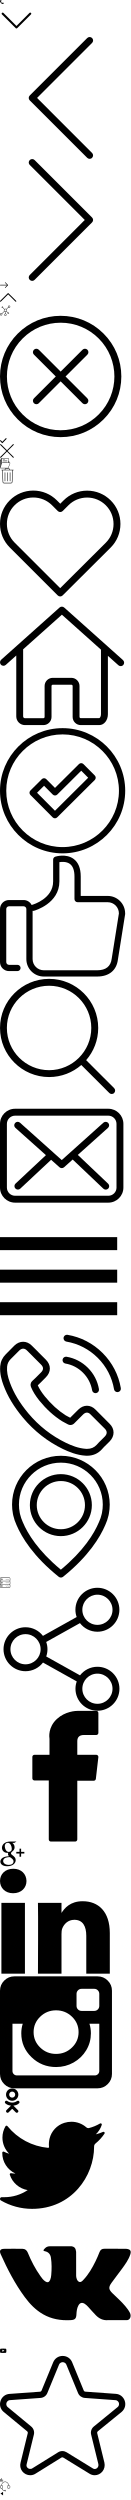
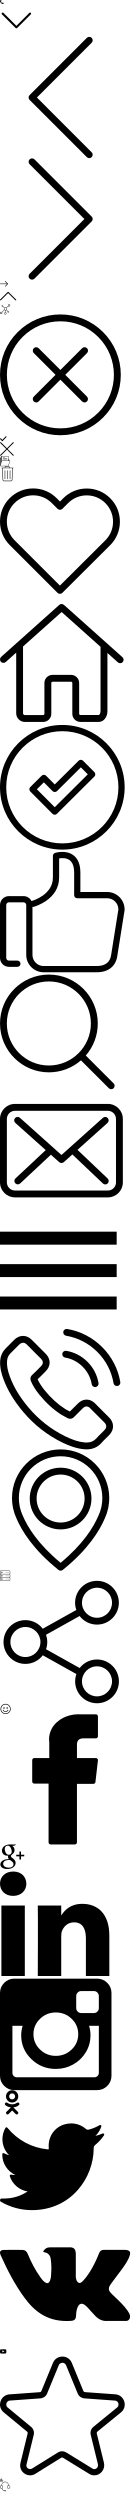
- <svg xmlns="http://www.w3.org/2000/svg" xmlns:xlink="http://www.w3.org/1999/xlink" width="512" height="9792" viewBox="0 0 512 9792">
+ <svg xmlns="http://www.w3.org/2000/svg" xmlns:xlink="http://www.w3.org/1999/xlink" width="512" height="9835" viewBox="0 0 512 9835">
  <svg preserveAspectRatio="xMidYMid" width="14.88" height="15.531" viewBox="0 0 14.88 15.531" id="Phone" y="0">
    <path d="M13.213 10.803c-.965-.802-1.944-1.289-2.897-.487l-.568.485c-.416.352-1.19 1.995-4.183-1.355-2.992-3.347-1.212-3.868-.795-4.217l.572-.485c.948-.804.591-1.815-.093-2.857l-.413-.631C4.15.217 3.402-.465 2.452.338l-.514.437A4.68 4.68 0 0 0 .06 3.879c-.343 2.207.738 4.734 3.215 7.506 2.474 2.775 4.896 4.168 7.19 4.143 1.907-.019 3.058-1.015 3.418-1.377l.516-.438c.947-.801.359-1.618-.607-2.422l-.579-.488z" class="cls-1" />
  </svg>
  <svg viewBox="0 0 129 129" width="129" height="129" id="arrow-down" y="16">
    <path d="M121.3 34.6c-1.6-1.6-4.2-1.6-5.8 0l-51 51.1-51.1-51.1c-1.6-1.6-4.2-1.6-5.8 0-1.6 1.6-1.6 4.2 0 5.8l53.9 53.9c.8.8 1.8 1.2 2.9 1.2 1 0 2.1-.4 2.9-1.2l53.9-53.9c1.7-1.6 1.7-4.2.1-5.8z" />
  </svg>
  <svg viewBox="0 0 477.175 477.175" width="477.175" height="477.175" id="arrow-left" y="145">
    <path d="M145.188 238.575l215.5-215.5c5.3-5.3 5.3-13.8 0-19.1s-13.8-5.3-19.1 0l-225.1 225.1c-5.3 5.3-5.3 13.8 0 19.1l225.1 225c2.6 2.6 6.1 4 9.5 4s6.9-1.3 9.5-4c5.3-5.3 5.3-13.8 0-19.1l-215.4-215.5z" />
  </svg>
  <svg viewBox="0 0 477.175 477.175" width="477.175" height="477.175" id="arrow-right" y="623">
    <path d="M360.731 229.075l-225.1-225.1c-5.3-5.3-13.8-5.3-19.1 0s-5.3 13.8 0 19.1l215.5 215.5-215.5 215.5c-5.3 5.3-5.3 13.8 0 19.1 2.6 2.6 6.1 4 9.5 4 3.4 0 6.9-1.3 9.5-4l225.1-225.1c5.3-5.2 5.3-13.8.1-19z" />
  </svg>
  <svg viewBox="0 0 31.49 31.49" width="31.49" height="31.49" id="arrow-simple-right" y="1101">
    <path d="M21.205 5.007a1.112 1.112 0 0 0-1.587 0 1.12 1.12 0 0 0 0 1.571l8.047 8.047H1.111A1.106 1.106 0 0 0 0 15.737c0 .619.492 1.127 1.111 1.127h26.554l-8.047 8.032c-.429.444-.429 1.159 0 1.587a1.112 1.112 0 0 0 1.587 0l9.952-9.952a1.093 1.093 0 0 0 0-1.571l-9.952-9.953z" />
  </svg>
  <svg width="64" height="64" viewBox="0 0 64 64" id="arrow-up" y="1133">
    <path d="M3.352 48.296l28.56-28.328 28.58 28.347c.397.394.917.59 1.436.59.52 0 1.04-.196 1.436-.59a2.003 2.003 0 0 0 0-2.849l-29.98-29.735c-.2-.2-.494-.375-.757-.475a2.052 2.052 0 0 0-2.166.456L.479 45.447a2.003 2.003 0 0 0 0 2.849 2.045 2.045 0 0 0 2.873 0z" />
  </svg>
  <svg preserveAspectRatio="xMidYMid" width="40" height="40" viewBox="0 0 40 40" id="atom" y="1197">
    <path d="M35.636-.001a4.368 4.368 0 0 0-4.363 4.364c0 .753.191 1.461.528 2.079l-7.149 7.149a5.777 5.777 0 0 0-7.123 0l-5.578-5.578a2.87 2.87 0 0 0 .412-1.468 2.911 2.911 0 0 0-2.909-2.909 2.912 2.912 0 0 0-2.909 2.909 2.911 2.911 0 0 0 2.909 2.908c.539 0 1.036-.155 1.469-.412l5.577 5.578a5.785 5.785 0 0 0 0 7.123l-9.21 9.211a4.343 4.343 0 0 0-2.926-1.136A4.368 4.368 0 0 0 0 34.181a4.369 4.369 0 0 0 4.364 4.364 4.368 4.368 0 0 0 4.363-4.364c0-.753-.191-1.461-.528-2.08l9.33-9.33a5.791 5.791 0 0 0 2.835 1.177v7.389a4.367 4.367 0 0 0-3.636 4.299A4.369 4.369 0 0 0 21.092 40a4.368 4.368 0 0 0 4.363-4.364 4.367 4.367 0 0 0-3.636-4.299v-7.389a5.791 5.791 0 0 0 2.835-1.177l5.577 5.577a2.868 2.868 0 0 0-.413 1.469 2.912 2.912 0 0 0 2.909 2.909 2.911 2.911 0 0 0 2.909-2.909 2.912 2.912 0 0 0-2.909-2.909c-.538 0-1.035.157-1.468.413l-5.578-5.578a5.78 5.78 0 0 0 0-7.124l7.029-7.028a4.342 4.342 0 0 0 2.926 1.135A4.368 4.368 0 0 0 40 4.363a4.368 4.368 0 0 0-4.364-4.364zM8 6.545c0-.802.652-1.455 1.454-1.455A1.456 1.456 0 1 1 8 6.545zM4.364 37.09a2.913 2.913 0 0 1-2.91-2.909 2.912 2.912 0 0 1 2.91-2.909 2.912 2.912 0 0 1 2.909 2.909 2.912 2.912 0 0 1-2.909 2.909zM24 35.636a2.912 2.912 0 0 1-2.909 2.909 2.912 2.912 0 0 1-2.909-2.909 2.912 2.912 0 0 1 2.909-2.91A2.913 2.913 0 0 1 24 35.636zm-2.909-13.091a4.368 4.368 0 0 1-4.364-4.364 4.368 4.368 0 0 1 4.364-4.364 4.368 4.368 0 0 1 4.363 4.364 4.368 4.368 0 0 1-4.363 4.364zm13.091 7.272a1.456 1.456 0 1 1-1.455-1.454c.802 0 1.455.652 1.455 1.454zm1.454-22.546a2.911 2.911 0 0 1-2.909-2.908 2.912 2.912 0 0 1 2.909-2.909 2.911 2.911 0 0 1 2.909 2.909 2.91 2.91 0 0 1-2.909 2.908z" />
  </svg>
  <svg viewBox="0 0 475.2 475.2" width="475.2" height="475.2" id="cancel" y="1237">
    <path d="M405.6 69.6C360.7 24.7 301.1 0 237.6 0s-123.1 24.7-168 69.6S0 174.1 0 237.6s24.7 123.1 69.6 168 104.5 69.6 168 69.6 123.1-24.7 168-69.6 69.6-104.5 69.6-168-24.7-123.1-69.6-168zm-19.1 316.9c-39.8 39.8-92.7 61.7-148.9 61.7s-109.1-21.9-148.9-61.7c-82.1-82.1-82.1-215.7 0-297.8C128.5 48.9 181.4 27 237.6 27s109.1 21.9 148.9 61.7c82.1 82.1 82.1 215.7 0 297.8z" />
    <path d="M342.3 132.9c-5.3-5.3-13.8-5.3-19.1 0l-85.6 85.6-85.6-85.6c-5.3-5.3-13.8-5.3-19.1 0-5.3 5.3-5.3 13.8 0 19.1l85.6 85.6-85.6 85.6c-5.3 5.3-5.3 13.8 0 19.1 2.6 2.6 6.1 4 9.5 4s6.9-1.3 9.5-4l85.6-85.6 85.6 85.6c2.6 2.6 6.1 4 9.5 4 3.5 0 6.9-1.3 9.5-4 5.3-5.3 5.3-13.8 0-19.1l-85.4-85.6 85.6-85.6c5.3-5.3 5.3-13.8 0-19.1z" />
  </svg>
  <svg viewBox="0 0 26 26" width="26" height="26" id="checked" y="1713">
    <path d="M.3 14c-.2-.2-.3-.5-.3-.7s.1-.5.3-.7l1.4-1.4c.4-.4 1-.4 1.4 0l.1.1 5.5 5.9c.2.2.5.2.7 0L22.8 3.3h.1c.4-.4 1-.4 1.4 0l1.4 1.4c.4.4.4 1 0 1.4l-16 16.6c-.2.2-.4.3-.7.3-.3 0-.5-.1-.7-.3L.5 14.3.3 14z" />
  </svg>
  <svg width="54.422" height="54.422" viewBox="0 0 139 139" id="close" y="1739">
    <path class="fil0" d="M7 0l63 63 62-63 7 7-63 63 63 62-7 7-62-63-63 63-7-7 63-62L0 7z" />
  </svg>
  <svg preserveAspectRatio="xMidYMid" width="40" height="40" viewBox="0 0 40 40" id="folder" y="1794">
    <path d="M33.182 38.791c-.183.688-.861 1.209-1.633 1.209H1.71a1.7 1.7 0 0 1-1.706-1.721H0V9.154C0 8.15.817 7.333 1.821 7.333h.846V2.666h2V1.333h2V-.001h26.666v12h.846c1.004 0 1.821.817 1.821 1.822v4.178h2.327c.969 0 1.673.834 1.673 1.982v.117l-6.818 18.693zM2.667 8.666h-.846a.489.489 0 0 0-.488.488v25.11l1.334-3.636V8.666zm2-4.667H4v23.034l.667-1.827V3.999zm2-1.333H6V21.55l.625-1.712.042-.116V2.666zM32 11.999V1.333H8V18.07c.012-.003.026-.002.038-.005a1.68 1.68 0 0 1 .449-.066H32v-6zm2.667 1.822a.488.488 0 0 0-.488-.488h-.846v4.666h1.334v-4.178zm3.66 5.512H8.487a.377.377 0 0 0-.363.278l-.018.054-.106.293-.045.123-1.288 3.534v-.002l-2 5.484-2 5.483-1.338 3.666c-.024.101.04.217.082.271a.367.367 0 0 0 .299.149h29.839c.17 0 .32-.114.363-.278l6.748-18.51c-.015-.182-.081-.545-.333-.545zM12 5.332h6.667a.666.666 0 1 1 0 1.334H12a.667.667 0 1 1 0-1.334zm0 4.667h16a.666.666 0 1 1 0 1.333H12a.666.666 0 1 1 0-1.333zm0 4.667h16a.666.666 0 1 1 0 1.333H12a.667.667 0 1 1 0-1.333z" />
  </svg>
  <svg viewBox="0 0 59 59" width="59" height="59" id="garbage" y="1834">
    <path d="M29.5 51a1 1 0 0 0 1-1V17a1 1 0 1 0-2 0v33a1 1 0 0 0 1 1zm-10 0a1 1 0 0 0 1-1V17a1 1 0 1 0-2 0v33a1 1 0 0 0 1 1zm20 0a1 1 0 0 0 1-1V17a1 1 0 1 0-2 0v33a1 1 0 0 0 1 1z" />
    <path d="M52.5 6H38.456c-.11-1.25-.495-3.358-1.813-4.711C35.809.434 34.751 0 33.499 0H23.5c-1.252 0-2.31.434-3.144 1.289C19.038 2.642 18.653 4.75 18.543 6H6.5a1 1 0 1 0 0 2h2.041l1.915 46.021C10.493 55.743 11.565 59 15.364 59h28.272c3.799 0 4.871-3.257 4.907-4.958L50.459 8H52.5a1 1 0 1 0 0-2zM21.792 2.681C22.24 2.223 22.799 2 23.5 2h9.999c.701 0 1.26.223 1.708.681.805.823 1.128 2.271 1.24 3.319H20.553c.112-1.048.435-2.496 1.239-3.319zm24.752 51.298C46.538 54.288 46.4 57 43.636 57H15.364c-2.734 0-2.898-2.717-2.909-3.042L10.542 8h37.915l-1.913 45.979z" />
  </svg>
  <svg viewBox="0 0 471.701 471.701" width="471.701" height="471.701" id="heart" y="1893">
    <path d="M433.601 67.001c-24.7-24.7-57.4-38.2-92.3-38.2s-67.7 13.6-92.4 38.3l-12.9 12.9-13.1-13.1c-24.7-24.7-57.6-38.4-92.5-38.4-34.8 0-67.6 13.6-92.2 38.2-24.7 24.7-38.3 57.5-38.2 92.4 0 34.9 13.7 67.6 38.4 92.3l187.8 187.8c2.6 2.6 6.1 4 9.5 4 3.4 0 6.9-1.3 9.5-3.9l188.2-187.5c24.7-24.7 38.3-57.5 38.3-92.4.1-34.9-13.4-67.7-38.1-92.4zm-19.2 165.7l-178.7 178-178.3-178.3c-19.6-19.6-30.4-45.6-30.4-73.3s10.7-53.7 30.3-73.2c19.5-19.5 45.5-30.3 73.1-30.3 27.7 0 53.8 10.8 73.4 30.4l22.6 22.6c5.3 5.3 13.8 5.3 19.1 0l22.4-22.4c19.6-19.6 45.7-30.4 73.3-30.4 27.6 0 53.6 10.8 73.2 30.3 19.6 19.6 30.3 45.6 30.3 73.3.1 27.7-10.7 53.7-30.3 73.3z" />
  </svg>
  <svg viewBox="0 0 486.196 486.196" width="486.196" height="486.196" id="house" y="2365">
    <path d="M481.708 220.456l-228.8-204.6c-.4-.4-.8-.7-1.3-1-5-4.8-13-5-18.3-.3l-228.8 204.6c-5.6 5-6 13.5-1.1 19.1 2.7 3 6.4 4.5 10.1 4.5 3.2 0 6.4-1.1 9-3.4l41.2-36.9v238.6c0 18.7 15.2 34 34 34h72.2c17.6 0 31.9-14.3 31.9-31.9v-121.3c0-2.7 2.2-4.9 4.9-4.9h72.9c2.7 0 4.9 2.2 4.9 4.9v121.3c0 17.6 14.3 31.9 31.9 31.9h72.2c19 0 34-18.7 34-42.6v-228.7l41.2 36.9c2.6 2.3 5.8 3.4 9 3.4 3.7 0 7.4-1.5 10.1-4.5 4.8-5.6 4.3-14.1-1.2-19.1zm-86.2 66.7v145.1c0 9.7-4.8 15.6-7 15.6h-72.2c-2.7 0-4.9-2.2-4.9-4.9v-121.1c0-17.6-14.3-31.9-31.9-31.9h-72.9c-17.6 0-31.9 14.3-31.9 31.9v121.3c0 2.7-2.2 4.9-4.9 4.9h-72.2c-3.8 0-7-3.1-7-7v-262.8l151.8-135.6 153.1 136.9v107.6z" />
  </svg>
  <svg viewBox="0 0 490.4 490.4" width="490.4" height="490.4" id="interface" y="2852">
    <path d="M245.2 490.4c135.2 0 245.2-110 245.2-245.2S380.4 0 245.2 0 0 110 0 245.2s110 245.2 245.2 245.2zm0-465.9c121.7 0 220.7 99 220.7 220.7s-99 220.7-220.7 220.7-220.7-99-220.7-220.7 99-220.7 220.7-220.7z" />
    <path d="M206.5 349.6c2.3 2.3 5.4 3.6 8.7 3.6 3.2 0 6.3-1.3 8.6-3.6l147.5-146.7c2.3-2.3 3.6-5.4 3.6-8.7 0-3.2-1.3-6.4-3.6-8.7l-44.6-44.8c-4.8-4.8-12.5-4.8-17.3-.1l-94 93.5-34.2-34.4c-2.3-2.3-5.4-3.6-8.7-3.6-3.2 0-6.3 1.3-8.6 3.6l-44.8 44.6c-2.3 2.3-3.6 5.4-3.6 8.7 0 3.2 1.3 6.4 3.6 8.7l87.4 87.9zm-34-123.9l34.3 34.5c4.8 4.8 12.5 4.8 17.3.1l94-93.5 27.3 27.4-130.1 129.4-70.2-70.6 27.4-27.3z" />
  </svg>
  <svg viewBox="0 0 490.2 490.2" width="490.2" height="490.2" id="like" y="3343">
    <path d="M490.1 234.464c0-37.6-30.6-68.3-68.3-68.3H316.2v-76.1c0-32.2-9.4-55.4-28-69-29.4-21.6-69.8-9.3-71.5-8.7-5.1 1.6-8.6 6.3-8.6 11.7v85.5c0 67.3-78.1 90.2-81.4 91.2-1 .3-1.9.6-2.7 1.1-5.8-11.6-17.8-19.6-31.6-19.6H35.2c-19.4 0-35.2 15.8-35.2 35.2v207.9c0 19.4 15.8 35.2 35.2 35.2h33.1c6.8 0 12.3-5.5 12.3-12.3s-5.6-12.2-12.3-12.2H35.2c-5.9 0-10.7-4.8-10.7-10.7v-207.9c0-5.9 4.8-10.7 10.7-10.7h57.3c5.9 0 10.7 4.8 10.7 10.7v196.1c0 37.6 30.6 68.3 68.3 68.3h209.2c46.4 0 75.9-24.3 81.1-66.3l28.2-177c.1-.6.2-1.3.2-1.9v-2.2h-.1zm-24.5 1.1l-28.1 176.5c-3.7 30-22.8 45.3-56.8 45.3H171.5c-24.1 0-43.8-19.6-43.8-43.8v-189.1c1.8.4 3.7.3 5.6-.2 4.1-1.1 99.3-28.7 99.3-114.8v-75.6c10.4-1.6 28.2-2.5 41.1 6.9 11.9 8.8 18 25.3 18 49.3v88.4c0 6.8 5.5 12.3 12.3 12.3h117.9c24.1 0 43.8 19.6 43.8 43.8v1h-.1z" />
  </svg>
  <svg viewBox="0 0 451 451" width="451" height="451" id="magnifying-glass" y="3834">
    <path d="M447.05 428l-109.6-109.6c29.4-33.8 47.2-77.9 47.2-126.1C384.65 86.2 298.35 0 192.35 0 86.25 0 .05 86.3.05 192.3s86.3 192.3 192.3 192.3c48.2 0 92.3-17.8 126.1-47.2L428.05 447c2.6 2.6 6.1 4 9.5 4s6.9-1.3 9.5-4c5.2-5.2 5.2-13.8 0-19zM26.95 192.3c0-91.2 74.2-165.3 165.3-165.3 91.2 0 165.3 74.2 165.3 165.3s-74.1 165.4-165.3 165.4c-91.1 0-165.3-74.2-165.3-165.4z" />
  </svg>
  <svg viewBox="0 0 483.3 483.3" width="483.3" height="483.3" id="mail" y="4285">
    <path d="M424.3 57.75H59.1c-32.6 0-59.1 26.5-59.1 59.1v249.6c0 32.6 26.5 59.1 59.1 59.1h365.1c32.6 0 59.1-26.5 59.1-59.1v-249.5c.1-32.6-26.4-59.2-59-59.2zm32.1 308.7c0 17.7-14.4 32.1-32.1 32.1H59.1c-17.7 0-32.1-14.4-32.1-32.1v-249.5c0-17.7 14.4-32.1 32.1-32.1h365.1c17.7 0 32.1 14.4 32.1 32.1v249.5h.1z" />
    <path d="M304.8 238.55l118.2-106c5.5-5 6-13.5 1-19.1-5-5.5-13.5-6-19.1-1l-163 146.3-31.8-28.4c-.1-.1-.2-.2-.2-.3-.7-.7-1.4-1.3-2.2-1.9L78.3 112.35c-5.6-5-14.1-4.5-19.1 1.1-5 5.6-4.5 14.1 1.1 19.1l119.6 106.9-119.1 111.5c-5.4 5.1-5.7 13.6-.6 19.1 2.7 2.8 6.3 4.3 9.9 4.3 3.3 0 6.6-1.2 9.2-3.6l120.9-113.1 32.8 29.3c2.6 2.3 5.8 3.4 9 3.4s6.5-1.2 9-3.5l33.7-30.2 120.2 114.2c2.6 2.5 6 3.7 9.3 3.7 3.6 0 7.1-1.4 9.8-4.2 5.1-5.4 4.9-14-.5-19.1l-118.7-112.7z" />
  </svg>
  <svg width="459" height="459" viewBox="0 0 459 459" id="menu" y="4769">
    <path d="M0 382.5h459v-51H0v51zM0 255h459v-51H0v51zM0 76.5v51h459v-51H0z" />
  </svg>
  <svg viewBox="0 0 473.806 473.806" width="473.806" height="473.806" id="phone-call" y="5228">
    <path d="M374.456 293.506c-9.7-10.1-21.4-15.5-33.8-15.5-12.3 0-24.1 5.3-34.2 15.4l-31.6 31.5c-2.6-1.4-5.2-2.7-7.7-4-3.6-1.8-7-3.5-9.9-5.3-29.6-18.8-56.5-43.3-82.3-75-12.5-15.8-20.9-29.1-27-42.6 8.2-7.5 15.8-15.3 23.2-22.8 2.8-2.8 5.6-5.7 8.4-8.5 21-21 21-48.2 0-69.2l-27.3-27.3c-3.1-3.1-6.3-6.3-9.3-9.5-6-6.2-12.3-12.6-18.8-18.6-9.7-9.6-21.3-14.7-33.5-14.7s-24 5.1-34 14.7l-.2.2-34 34.3c-12.8 12.8-20.1 28.4-21.7 46.5-2.4 29.2 6.2 56.4 12.8 74.2 16.2 43.7 40.4 84.2 76.5 127.6 43.8 52.3 96.5 93.6 156.7 122.7 23 10.9 53.7 23.8 88 26 2.1.1 4.3.2 6.3.2 23.1 0 42.5-8.3 57.7-24.8.1-.2.3-.3.4-.5 5.2-6.3 11.2-12 17.5-18.1 4.3-4.1 8.7-8.4 13-12.9 9.9-10.3 15.1-22.3 15.1-34.6 0-12.4-5.3-24.3-15.4-34.3l-54.9-55.1zm35.8 105.3c-.1 0-.1.1 0 0-3.9 4.2-7.9 8-12.2 12.2-6.5 6.2-13.1 12.7-19.3 20-10.1 10.8-22 15.9-37.6 15.9-1.5 0-3.1 0-4.6-.1-29.7-1.9-57.3-13.5-78-23.4-56.6-27.4-106.3-66.3-147.6-115.6-34.1-41.1-56.9-79.1-72-119.9-9.3-24.9-12.7-44.3-11.2-62.6 1-11.7 5.5-21.4 13.8-29.7l34.1-34.1c4.9-4.6 10.1-7.1 15.2-7.1 6.3 0 11.4 3.8 14.6 7l.3.3c6.1 5.7 11.9 11.6 18 17.9 3.1 3.2 6.3 6.4 9.5 9.7l27.3 27.3c10.6 10.6 10.6 20.4 0 31-2.9 2.9-5.7 5.8-8.6 8.6-8.4 8.6-16.4 16.6-25.1 24.4-.2.2-.4.3-.5.5-8.6 8.6-7 17-5.2 22.7l.3.9c7.1 17.2 17.1 33.4 32.3 52.7l.1.1c27.6 34 56.7 60.5 88.8 80.8 4.1 2.6 8.3 4.7 12.3 6.7 3.6 1.8 7 3.5 9.9 5.3.4.2.8.5 1.2.7 3.4 1.7 6.6 2.5 9.9 2.5 8.3 0 13.5-5.2 15.2-6.9l34.2-34.2c3.4-3.4 8.8-7.5 15.1-7.5 6.2 0 11.3 3.9 14.4 7.3l.2.2 55.1 55.1c10.3 10.2 10.3 20.7.1 31.3zm-154.2-286.1c26.2 4.4 50 16.8 69 35.8s31.3 42.8 35.8 69c1.1 6.6 6.8 11.2 13.3 11.2.8 0 1.5-.1 2.3-.2 7.4-1.2 12.3-8.2 11.1-15.6-5.4-31.7-20.4-60.6-43.3-83.5s-51.8-37.9-83.5-43.3c-7.4-1.2-14.3 3.7-15.6 11s3.5 14.4 10.9 15.6zm217.2 96.3c-8.9-52.2-33.5-99.7-71.3-137.5s-85.3-62.4-137.5-71.3c-7.3-1.3-14.2 3.7-15.5 11-1.2 7.4 3.7 14.3 11.1 15.6 46.6 7.9 89.1 30 122.9 63.7 33.8 33.8 55.8 76.3 63.7 122.9 1.1 6.6 6.8 11.2 13.3 11.2.8 0 1.5-.1 2.3-.2 7.3-1.1 12.3-8.1 11-15.4z" />
  </svg>
  <svg viewBox="0 0 477 477" width="477" height="477" id="placeholder" y="5702">
    <path d="M238.4 0C133 0 47.2 85.8 47.2 191.2c0 12 1.1 24.1 3.4 35.9.1.7.5 2.8 1.3 6.4 2.9 12.9 7.2 25.6 12.8 37.7 20.6 48.5 65.9 123 165.3 202.8 2.5 2 5.5 3 8.5 3s6-1 8.5-3c99.3-79.8 144.7-154.3 165.3-202.8 5.6-12.1 9.9-24.7 12.8-37.7.8-3.6 1.2-5.7 1.3-6.4 2.2-11.8 3.4-23.9 3.4-35.9C429.6 85.8 343.8 0 238.4 0zm161.2 222.4c0 .2-.1.4-.1.6-.1.5-.4 2-.9 4.3v.2c-2.5 11.2-6.2 22.1-11.1 32.6-.1.1-.1.3-.2.4-18.7 44.3-59.7 111.9-148.9 185.6-89.2-73.7-130.2-141.3-148.9-185.6-.1-.1-.1-.3-.2-.4-4.8-10.4-8.5-21.4-11.1-32.6v-.2c-.6-2.3-.8-3.8-.9-4.3 0-.2-.1-.4-.1-.7-2-10.3-3-20.7-3-31.2 0-90.5 73.7-164.2 164.2-164.2s164.2 73.7 164.2 164.2c0 10.6-1 21.1-3 31.3z" />
    <path d="M238.4 71.9c-66.9 0-121.4 54.5-121.4 121.4s54.5 121.4 121.4 121.4 121.4-54.5 121.4-121.4S305.3 71.9 238.4 71.9zm0 215.8c-52.1 0-94.4-42.4-94.4-94.4s42.4-94.4 94.4-94.4 94.4 42.4 94.4 94.4-42.3 94.4-94.4 94.4z" />
  </svg>
  <svg preserveAspectRatio="xMidYMid" width="40" height="40" viewBox="0 0 40 40" id="service" y="6179">
    <path d="M40 16.005v7.989c0 .995-.469 1.874-1.185 2.446a3.123 3.123 0 0 1 1.184 2.446v7.989c0 1.723-1.378 3.124-3.072 3.124H3.072C1.378 39.999 0 38.598 0 36.874v-7.988c0-.995.469-1.874 1.185-2.447A3.124 3.124 0 0 1 0 23.993v-7.988c0-.995.469-1.874 1.185-2.447A3.125 3.125 0 0 1 0 11.112V3.123C0 1.401 1.378-.001 3.072-.001h33.856C38.622-.001 40 1.401 40 3.123v7.989c0 .996-.469 1.874-1.185 2.447A3.124 3.124 0 0 1 40 16.005zM38.667 3.123c0-.974-.78-1.768-1.74-1.768H3.072c-.959 0-1.739.794-1.739 1.768v7.989c0 .976.78 1.768 1.739 1.768h33.856c.959 0 1.739-.794 1.739-1.768V3.123zm0 12.882c0-.976-.78-1.768-1.74-1.768H3.072c-.959 0-1.739.792-1.739 1.768v7.989c0 .975.78 1.768 1.739 1.767h33.856c.959 0 1.739-.793 1.739-1.768v-7.988zm0 12.881c0-.975-.78-1.768-1.74-1.768H3.072c-.959 0-1.739.793-1.739 1.768v7.989c0 .975.78 1.768 1.739 1.767h33.856c.959 0 1.739-.792 1.739-1.768v-7.988zm-4 5.69a.673.673 0 0 1-.667-.679c0-.374.298-.678.667-.678.368 0 .666.304.666.678a.672.672 0 0 1-.666.679zm-1.334-2.034a.672.672 0 0 1-.666-.678c0-.375.298-.679.666-.679.368 0 .667.304.667.679a.673.673 0 0 1-.667.678zM32 34.576a.673.673 0 0 1-.667-.679c0-.374.299-.678.667-.678.368 0 .667.304.667.678a.673.673 0 0 1-.667.679zm-1.333-2.034a.672.672 0 0 1-.667-.678c0-.375.298-.679.667-.679.368 0 .666.304.666.679a.672.672 0 0 1-.666.678zm-1.334 2.034a.673.673 0 0 1-.667-.679c0-.374.299-.678.667-.678.368 0 .667.304.667.678a.673.673 0 0 1-.667.679zM28 32.542a.673.673 0 0 1-.667-.678c0-.375.299-.679.667-.679.368 0 .666.304.666.679a.672.672 0 0 1-.666.678zm-1.333 2.034a.673.673 0 0 1-.667-.679c0-.374.298-.678.667-.678.368 0 .666.304.666.678a.672.672 0 0 1-.666.679zm-1.334-2.034a.672.672 0 0 1-.666-.678c0-.375.298-.679.666-.679.368 0 .667.304.667.679a.673.673 0 0 1-.667.678zM24 34.576a.673.673 0 0 1-.667-.679c0-.374.299-.678.667-.678.368 0 .667.304.667.678a.673.673 0 0 1-.667.679zm-1.333-2.034a.672.672 0 0 1-.667-.678c0-.375.298-.679.667-.679.368 0 .666.304.666.679a.672.672 0 0 1-.666.678zM7 35.931c-1.654 0-3-1.369-3-3.051 0-1.682 1.346-3.05 3-3.05s3 1.368 3 3.05c0 1.682-1.346 3.051-3 3.051zm0-4.746c-.919 0-1.667.761-1.667 1.695 0 .935.748 1.696 1.667 1.696s1.667-.761 1.667-1.696c0-.934-.748-1.695-1.667-1.695zm27.667-9.491a.672.672 0 0 1-.667-.678c0-.374.298-.678.667-.678.368 0 .666.304.666.678a.672.672 0 0 1-.666.678zm-1.334-2.034a.672.672 0 0 1-.666-.678c0-.374.298-.678.666-.678.368 0 .667.304.667.678a.672.672 0 0 1-.667.678zM32 21.694a.672.672 0 0 1-.667-.678c0-.374.299-.678.667-.678.368 0 .667.304.667.678a.672.672 0 0 1-.667.678zm-1.333-2.034a.672.672 0 0 1-.667-.678c0-.374.298-.678.667-.678.368 0 .666.304.666.678a.672.672 0 0 1-.666.678zm-1.334 2.034a.672.672 0 0 1-.667-.678c0-.374.299-.678.667-.678.368 0 .667.304.667.678a.672.672 0 0 1-.667.678zM28 19.66a.672.672 0 0 1-.667-.678c0-.374.299-.678.667-.678.368 0 .666.304.666.678a.672.672 0 0 1-.666.678zm-1.333 2.034a.672.672 0 0 1-.667-.678c0-.374.298-.678.667-.678.368 0 .666.304.666.678a.672.672 0 0 1-.666.678zm-1.334-2.034a.672.672 0 0 1-.666-.678c0-.374.298-.678.666-.678.368 0 .667.304.667.678a.672.672 0 0 1-.667.678zM24 21.694a.672.672 0 0 1-.667-.678c0-.374.299-.678.667-.678.368 0 .667.304.667.678a.672.672 0 0 1-.667.678zm-1.333-2.034a.672.672 0 0 1-.667-.678c0-.374.298-.678.667-.678.368 0 .666.304.666.678a.672.672 0 0 1-.666.678zM7 23.05c-1.654 0-3-1.369-3-3.051 0-1.682 1.346-3.051 3-3.051s3 1.369 3 3.051c0 1.682-1.346 3.051-3 3.051zm0-4.746c-.919 0-1.667.76-1.667 1.695S6.081 21.694 7 21.694s1.667-.76 1.667-1.695S7.919 18.304 7 18.304zm27.667-9.491A.672.672 0 0 1 34 8.135c0-.375.298-.678.667-.678.368 0 .666.303.666.678a.672.672 0 0 1-.666.678zm-1.334-2.034a.672.672 0 0 1-.666-.678c0-.374.298-.678.666-.678.368 0 .667.304.667.678a.673.673 0 0 1-.667.678zM32 8.813a.673.673 0 0 1-.667-.678c0-.375.299-.678.667-.678.368 0 .667.303.667.678a.673.673 0 0 1-.667.678zm-1.333-2.034A.672.672 0 0 1 30 6.101c0-.374.298-.678.667-.678.368 0 .666.304.666.678a.672.672 0 0 1-.666.678zm-1.334 2.034a.673.673 0 0 1-.667-.678c0-.375.299-.678.667-.678.368 0 .667.303.667.678a.673.673 0 0 1-.667.678zM28 6.779a.673.673 0 0 1-.667-.678c0-.374.299-.678.667-.678.368 0 .666.304.666.678a.672.672 0 0 1-.666.678zm-1.333 2.034A.672.672 0 0 1 26 8.135c0-.375.298-.678.667-.678.368 0 .666.303.666.678a.672.672 0 0 1-.666.678zm-1.334-2.034a.672.672 0 0 1-.666-.678c0-.374.298-.678.666-.678.368 0 .667.304.667.678a.673.673 0 0 1-.667.678zM24 8.813a.673.673 0 0 1-.667-.678c0-.375.299-.678.667-.678.368 0 .667.303.667.678a.673.673 0 0 1-.667.678zm-1.333-2.034A.672.672 0 0 1 22 6.101c0-.374.298-.678.667-.678.368 0 .666.304.666.678a.672.672 0 0 1-.666.678zM7 10.169c-1.654 0-3-1.369-3-3.051 0-1.682 1.346-3.051 3-3.051s3 1.369 3 3.051c0 1.682-1.346 3.051-3 3.051zm0-4.746c-.919 0-1.667.76-1.667 1.695S6.081 8.813 7 8.813s1.667-.76 1.667-1.695S7.919 5.423 7 5.423z" />
  </svg>
  <svg viewBox="0 0 481.6 481.6" width="481.6" height="481.6" id="share" y="6219">
    <path d="M381.6 309.4c-27.7 0-52.4 13.2-68.2 33.6l-132.3-73.9c3.1-8.9 4.8-18.5 4.8-28.4 0-10-1.7-19.5-4.9-28.5l132.2-73.8c15.7 20.5 40.5 33.8 68.3 33.8 47.4 0 86.1-38.6 86.1-86.1S429 0 381.5 0s-86.1 38.6-86.1 86.1c0 10 1.7 19.6 4.9 28.5l-132.1 73.8c-15.7-20.6-40.5-33.8-68.3-33.8-47.4 0-86.1 38.6-86.1 86.1s38.7 86.1 86.2 86.1c27.8 0 52.6-13.3 68.4-33.9l132.2 73.9c-3.2 9-5 18.7-5 28.7 0 47.4 38.6 86.1 86.1 86.1s86.1-38.6 86.1-86.1-38.7-86.1-86.2-86.1zm0-282.3c32.6 0 59.1 26.5 59.1 59.1s-26.5 59.1-59.1 59.1-59.1-26.5-59.1-59.1 26.6-59.1 59.1-59.1zM100 299.8c-32.6 0-59.1-26.5-59.1-59.1s26.5-59.1 59.1-59.1 59.1 26.5 59.1 59.1-26.6 59.1-59.1 59.1zm281.6 154.7c-32.6 0-59.1-26.5-59.1-59.1s26.5-59.1 59.1-59.1 59.1 26.5 59.1 59.1-26.5 59.1-59.1 59.1z" />
  </svg>
-   <svg viewBox="0 0 512 512" width="512" height="512" id="soc-facebook" y="6701">
+   <svg width="43" height="43" viewBox="0 0 43 43" id="smile-good" y="6701">
+     <defs>
+       <path id="a" d="M928 1166c0 5.34-2.08 10.36-5.86 14.14A19.87 19.87 0 0 1 908 1186a19.87 19.87 0 0 1-14.14-5.86A19.87 19.87 0 0 1 888 1166c0-5.34 2.08-10.37 5.86-14.14A19.87 19.87 0 0 1 908 1146c5.34 0 10.36 2.08 14.14 5.86A19.87 19.87 0 0 1 928 1166zm-2.47 0c0-9.66-7.87-17.53-17.53-17.53a17.55 17.55 0 0 0-17.53 17.53c0 9.66 7.87 17.52 17.53 17.52s17.53-7.86 17.53-17.52zm-14.15-3.8a2.89 2.89 0 1 1 5.78.01 2.89 2.89 0 0 1-5.78 0zm-12.54 0a2.89 2.89 0 1 1 5.78.01 2.89 2.89 0 0 1-5.78 0zm17.87 7l2.32.86a11.8 11.8 0 0 1-11.03 7.7c-4.9 0-9.33-3.1-11.03-7.7l2.32-.86a9.32 9.32 0 0 0 8.71 6.08 9.32 9.32 0 0 0 8.71-6.08z" />
+     </defs>
+     <use xlink:href="#a" transform="translate(-886 -1144)" />
+   </svg>
+   <svg viewBox="0 0 512 512" width="512" height="512" id="soc-facebook" y="6744">
    <path d="M134.941 272.691h56.123v231.051a8.256 8.256 0 0 0 8.258 8.258h95.159a8.256 8.256 0 0 0 8.258-8.258V273.78h64.519a8.26 8.26 0 0 0 8.204-7.315l9.799-85.061a8.259 8.259 0 0 0-8.202-9.203h-74.316V118.88c0-16.073 8.654-24.224 25.726-24.224h48.59a8.258 8.258 0 0 0 8.258-8.258V8.319a8.256 8.256 0 0 0-8.258-8.258h-66.965A65.863 65.863 0 0 0 307.027 0c-11.619 0-52.006 2.281-83.909 31.63-35.348 32.524-30.434 71.465-29.26 78.217v62.352H134.94a8.256 8.256 0 0 0-8.258 8.258v83.975a8.26 8.26 0 0 0 8.259 8.259z" />
  </svg>
-   <svg width="96.669" height="96.669" viewBox="0 0 96.669 96.669" id="soc-google" y="7213">
+   <svg width="96.669" height="96.669" viewBox="0 0 96.669 96.669" id="soc-google" y="7256">
    <path d="M50.91 55.189l-4.533-3.522c-1.38-1.144-3.27-2.656-3.27-5.422 0-2.778 1.889-4.544 3.527-6.18 5.279-4.157 10.557-8.581 10.557-17.903 0-9.586-6.031-14.629-8.923-17.022h7.795L64.244 0H39.459C32.658 0 22.856 1.608 15.68 7.533c-5.408 4.666-8.046 11.099-8.046 16.892 0 9.831 7.548 19.798 20.88 19.798 1.259 0 2.636-.124 4.022-.252-.623 1.515-1.252 2.777-1.252 4.917 0 3.905 2.006 6.299 3.774 8.567-5.663.39-16.237 1.018-24.033 5.809-7.424 4.415-9.684 10.84-9.684 15.377 0 9.334 8.8 18.028 27.045 18.028 21.636 0 33.089-11.971 33.089-23.823.002-8.707-5.028-12.992-10.565-17.657zM34.431 40.691c-10.824 0-15.727-13.992-15.727-22.434 0-3.288.623-6.682 2.763-9.333C23.486 6.4 27 4.762 30.281 4.762c10.434 0 15.846 14.118 15.846 23.197 0 2.271-.251 6.296-3.144 9.207-2.023 2.021-5.409 3.525-8.552 3.525zm.124 50.696c-13.46 0-22.139-6.438-22.139-15.392 0-8.949 8.048-11.978 10.816-12.979 5.281-1.777 12.076-2.024 13.21-2.024 1.258 0 1.887 0 2.889.126 9.568 6.81 13.721 10.203 13.721 16.65.001 7.805-6.417 13.619-18.497 13.619zm48.124-50.888V27.894h-6.224v12.605H63.869v6.294h12.586v12.684h6.224V46.793h12.649v-6.294z" />
  </svg>
-   <svg width="430.117" height="430.117" viewBox="0 0 430.117 430.117" id="soc-in" y="7310">
+   <svg width="430.117" height="430.117" viewBox="0 0 430.117 430.117" id="soc-in" y="7353">
    <path d="M430.117 261.543V420.56h-92.188V272.193c0-37.271-13.334-62.707-46.703-62.707-25.473 0-40.632 17.142-47.301 33.724-2.432 5.928-3.058 14.179-3.058 22.477V420.56h-92.219s1.242-251.285 0-277.32h92.21v39.309c-.187.294-.43.611-.606.896h.606v-.896c12.251-18.869 34.13-45.824 83.102-45.824 60.673-.001 106.157 39.636 106.157 124.818zM52.183 9.558C20.635 9.558 0 30.251 0 57.463c0 26.619 20.038 47.94 50.959 47.94h.616c32.159 0 52.159-21.317 52.159-47.94-.606-27.212-20-47.905-51.551-47.905zM5.477 420.56h92.184V143.24H5.477v277.32z" />
  </svg>
-   <svg width="438.536" height="438.536" viewBox="0 0 438.536 438.536" id="soc-instagram" y="7741">
+   <svg width="438.536" height="438.536" viewBox="0 0 438.536 438.536" id="soc-instagram" y="7784">
    <path d="M421.981 16.562C410.941 5.519 397.711 0 382.298 0H56.248C40.83 0 27.604 5.521 16.561 16.562 5.52 27.6.001 40.828.001 56.243V382.29c0 15.413 5.518 28.644 16.56 39.683 11.043 11.04 24.272 16.563 39.687 16.563h326.046c15.41 0 28.644-5.523 39.684-16.563 11.043-11.039 16.557-24.27 16.557-39.683V56.243c-.001-15.418-5.514-28.639-16.554-39.681zM157.462 158.025c17.224-16.652 37.924-24.982 62.097-24.982 24.36 0 45.153 8.33 62.381 24.982 17.228 16.655 25.837 36.785 25.837 60.386 0 23.598-8.609 43.729-25.837 60.379-17.228 16.659-38.014 24.988-62.381 24.988-24.172 0-44.87-8.336-62.097-24.988-17.228-16.652-25.841-36.781-25.841-60.379 0-23.601 8.613-43.73 25.841-60.386zm231.403 212.564c0 4.945-1.718 9.083-5.141 12.416-3.433 3.33-7.519 4.996-12.282 4.996h-305.2c-4.948 0-9.091-1.666-12.419-4.996-3.333-3.326-4.998-7.471-4.998-12.416V185.575H89.08c-3.805 11.993-5.708 24.462-5.708 37.402 0 36.553 13.322 67.715 39.969 93.511 26.65 25.786 58.721 38.685 96.217 38.685 24.744 0 47.583-5.903 68.527-17.703 20.937-11.807 37.486-27.839 49.676-48.112 12.183-20.272 18.274-42.4 18.274-66.38 0-12.94-1.91-25.406-5.715-37.402h38.547V370.59h-.002zm0-254.963c0 5.52-1.903 10.184-5.716 13.99-3.805 3.809-8.466 5.711-13.989 5.711h-49.676c-5.517 0-10.185-1.903-13.99-5.711-3.806-3.806-5.708-8.47-5.708-13.99V68.522c0-5.33 1.902-9.945 5.708-13.848 3.806-3.901 8.474-5.854 13.99-5.854h49.676c5.523 0 10.185 1.952 13.989 5.854 3.812 3.903 5.716 8.518 5.716 13.848v47.104z" />
  </svg>
-   <svg width="95.481" height="95.481" viewBox="0 0 95.481 95.481" id="soc-ok" y="8180">
+   <svg width="95.481" height="95.481" viewBox="0 0 95.481 95.481" id="soc-ok" y="8223">
    <path d="M43.041 67.254c-7.402-.772-14.076-2.595-19.79-7.064-.709-.556-1.441-1.092-2.088-1.713-2.501-2.402-2.753-5.153-.774-7.988 1.693-2.426 4.535-3.075 7.489-1.682.572.27 1.117.607 1.639.969 10.649 7.317 25.278 7.519 35.967.329 1.059-.812 2.191-1.474 3.503-1.812 2.551-.655 4.93.282 6.299 2.514 1.564 2.549 1.544 5.037-.383 7.016-2.956 3.034-6.511 5.229-10.461 6.761-3.735 1.448-7.826 2.177-11.875 2.661.611.665.899.992 1.281 1.376 5.498 5.524 11.02 11.025 16.5 16.566 1.867 1.888 2.257 4.229 1.229 6.425-1.124 2.4-3.64 3.979-6.107 3.81-1.563-.108-2.782-.886-3.865-1.977-4.149-4.175-8.376-8.273-12.441-12.527-1.183-1.237-1.752-1.003-2.796.071-4.174 4.297-8.416 8.528-12.683 12.735-1.916 1.889-4.196 2.229-6.418 1.15-2.362-1.145-3.865-3.556-3.749-5.979.08-1.639.886-2.891 2.011-4.014 5.441-5.433 10.867-10.88 16.295-16.322.359-.362.694-.746 1.217-1.305z" />
    <path d="M47.55 48.329c-13.205-.045-24.033-10.992-23.956-24.218C23.67 10.739 34.505-.037 47.84 0c13.362.036 24.087 10.967 24.02 24.478-.068 13.199-10.971 23.897-24.31 23.851zm12.001-24.186c-.023-6.567-5.253-11.795-11.807-11.801-6.609-.007-11.886 5.316-11.835 11.943.049 6.542 5.324 11.733 11.896 11.709 6.552-.023 11.768-5.285 11.746-11.851z" />
  </svg>
-   <svg viewBox="0 0 410.155 410.155" width="410.155" height="410.155" id="soc-twitter" y="8276">
+   <svg viewBox="0 0 410.155 410.155" width="410.155" height="410.155" id="soc-twitter" y="8319">
    <path d="M403.632 74.18a162.414 162.414 0 0 1-28.28 9.537 88.177 88.177 0 0 0 23.275-37.067c1.295-4.051-3.105-7.554-6.763-5.385a163.188 163.188 0 0 1-43.235 17.862 11.02 11.02 0 0 1-2.702.336c-2.766 0-5.455-1.027-7.57-2.891-16.156-14.239-36.935-22.081-58.508-22.081-9.335 0-18.76 1.455-28.014 4.325-28.672 8.893-50.795 32.544-57.736 61.724-2.604 10.945-3.309 21.9-2.097 32.56a3.166 3.166 0 0 1-.797 2.481 3.278 3.278 0 0 1-2.753 1.091c-62.762-5.831-119.358-36.068-159.363-85.14-2.04-2.503-5.952-2.196-7.578.593-7.834 13.44-11.974 28.812-11.974 44.454 0 23.972 9.631 46.563 26.36 63.032a79.24 79.24 0 0 1-20.169-7.808c-3.06-1.7-6.825.485-6.868 3.985-.438 35.612 20.412 67.3 51.646 81.569a79.567 79.567 0 0 1-16.786-1.399c-3.446-.658-6.341 2.611-5.271 5.952 10.138 31.651 37.39 54.981 70.002 60.278-27.066 18.169-58.585 27.753-91.39 27.753l-10.227-.006c-3.151 0-5.816 2.054-6.619 5.106-.791 3.006.666 6.177 3.353 7.74 36.966 21.513 79.131 32.883 121.955 32.883 37.485 0 72.549-7.439 104.219-22.109 29.033-13.449 54.689-32.674 76.255-57.141 20.09-22.792 35.8-49.103 46.692-78.201 10.383-27.737 15.871-57.333 15.871-85.589v-1.346c-.001-4.537 2.051-8.806 5.631-11.712a174.776 174.776 0 0 0 35.16-38.591c2.573-3.849-1.485-8.673-5.719-6.795z" />
  </svg>
-   <svg viewBox="0 0 512 512" width="512" height="512" id="soc-vk" y="8687">
+   <svg viewBox="0 0 512 512" width="512" height="512" id="soc-vk" y="8730">
    <path d="M440.649 295.361c16.984 16.582 34.909 32.182 50.142 50.436 6.729 8.112 13.099 16.482 17.973 25.896 6.906 13.382.651 28.108-11.348 28.907l-74.59-.034c-19.238 1.596-34.585-6.148-47.489-19.302-10.327-10.519-19.891-21.714-29.821-32.588-4.071-4.444-8.332-8.626-13.422-11.932-10.182-6.609-19.021-4.586-24.84 6.034-5.926 10.802-7.271 22.762-7.853 34.8-.799 17.564-6.108 22.182-23.751 22.986-37.705 1.778-73.489-3.926-106.732-22.947-29.308-16.768-52.034-40.441-71.816-67.24-38.513-52.183-68.008-109.525-94.516-168.473-5.967-13.281-1.603-20.41 13.051-20.663 24.333-.473 48.663-.439 73.025-.034 9.89.145 16.437 5.817 20.256 15.16 13.165 32.371 29.274 63.169 49.494 91.716 5.385 7.6 10.876 15.201 18.694 20.55 8.65 5.923 15.236 3.96 19.305-5.676 2.582-6.11 3.713-12.691 4.295-19.234 1.928-22.513 2.182-44.988-1.199-67.422-2.076-14.001-9.962-23.065-23.933-25.714-7.129-1.351-6.068-4.004-2.616-8.073 5.995-7.018 11.634-11.387 22.875-11.387h84.298c13.271 2.619 16.218 8.581 18.035 21.934l.072 93.637c-.145 5.169 2.582 20.51 11.893 23.931 7.452 2.436 12.364-3.526 16.836-8.251 20.183-21.421 34.588-46.737 47.457-72.951 5.711-11.527 10.622-23.497 15.381-35.458 3.526-8.875 9.059-13.242 19.056-13.049l81.132.072c2.406 0 4.84.035 7.17.434 13.671 2.33 17.418 8.211 13.195 21.561-6.653 20.945-19.598 38.4-32.255 55.935-13.53 18.721-28.001 36.802-41.418 55.634-12.328 17.2-11.349 25.868 3.964 40.805z" />
  </svg>
-   <svg preserveAspectRatio="xMidYMid" width="25" height="17" viewBox="0 0 25 17" id="soc-youtube" y="9199">
+   <svg preserveAspectRatio="xMidYMid" width="25" height="17" viewBox="0 0 25 17" id="soc-youtube" y="9242">
    <path d="M24.564 2.737A3.129 3.129 0 0 0 21.862.341c-3.099-.337-6.237-.339-9.36-.337-3.123-.002-6.261 0-9.361.337a3.128 3.128 0 0 0-2.7 2.396C.005 4.583 0 6.598 0 8.5c0 1.901 0 3.917.436 5.763a3.129 3.129 0 0 0 2.701 2.396c3.099.337 6.237.339 9.36.337 3.124.002 6.261 0 9.36-.337a3.132 3.132 0 0 0 2.702-2.396c.435-1.846.437-3.862.437-5.763 0-1.902.004-3.917-.432-5.763zM9.272 12.284V4.221l7.947 4.044-7.947 4.019z" class="cls-1" />
  </svg>
-   <svg viewBox="0 0 490.727 490.727" width="490.727" height="490.727" id="star" y="9216">
+   <svg viewBox="0 0 490.727 490.727" width="490.727" height="490.727" id="star" y="9259">
    <path d="M453.443 160.214l-119.7-8.6c-2.5-.2-4.7-1.7-5.6-4.1l-45.6-111c-6.3-15.3-20.5-24.8-37.1-24.8s-30.7 9.5-37.1 24.9l-45.7 111.1c-1 2.3-3.1 3.9-5.6 4.1l-119.5 8.6c-16.2.9-30 11.5-35.3 27.1-5.4 15.8-.9 32.4 11.9 43.3l92.5 76.4c1.9 1.6 2.8 4.2 2.2 6.6l-28.2 115.4c-3.3 12-1 24.4 6.3 34.1 7.5 9.8 19.2 15.7 31.5 15.7 7.6 0 15-2.3 21.1-6.4l101.1-62.9c2.1-1.3 4.8-1.3 6.9 0l102.1 62.7c6.4 4.3 13.8 6.6 21.3 6.6 11.5 0 22.9-5.5 30.3-14.8 7.7-9.6 10.5-22.1 7.7-34.6l-28.3-115.7c-.6-2.5.3-5.1 2.2-6.7l93.9-76.6c12.6-10.8 17.1-27.4 11.8-43.2-5.2-15.6-19.1-26.3-35.1-27.2zm7.7 51.5l-93.7 76.5c-9.2 7.5-13.4 19.9-10.5 31.5l28.3 115.5c1.5 6.8-1.2 11.5-3 13.7-2.8 3.5-7 5.7-11.2 5.7-2.6 0-5.2-.8-8-2.7l-102.5-63c-4.9-3-10.5-4.6-16.3-4.6s-11.5 1.6-16.4 4.7l-101.5 63.1c-6.5 4.3-15.2 2.4-19.8-3.6-1.9-2.5-3.9-6.8-2.1-13.1l28.3-115.8c2.8-11.5-1.3-23.8-10.4-31.3l-92.3-76.3c-7.3-6.3-5.3-14.4-4.5-16.7s4.1-10 13.7-10.5l119.7-8.6c11.8-.9 22-8.2 26.5-19.2l45.7-111.1c3.7-9 12-9.7 14.4-9.7 2.4 0 10.7.7 14.4 9.7l45.7 111.1c4.5 11 14.7 18.3 26.5 19.2l119.9 8.7c9.4.5 12.7 8.2 13.5 10.5.6 2.1 2.6 10.2-4.4 16.3z" />
  </svg>
-   <svg preserveAspectRatio="xMidYMid" width="12" height="13" viewBox="0 0 12 13" id="statistick" y="9707">
+   <svg preserveAspectRatio="xMidYMid" width="12" height="13" viewBox="0 0 12 13" id="statistick" y="9750">
    <path d="M10 13V5h2v8h-2zM5 0h2v13H5V0zM0 3h2v10H0V3z" class="cls-1" />
  </svg>
-   <svg preserveAspectRatio="xMidYMid" width="40" height="38" viewBox="0 0 40 38" id="support" y="9720">
+   <svg preserveAspectRatio="xMidYMid" width="40" height="38" viewBox="0 0 40 38" id="support" y="9763">
    <path d="M34.286 14.375C34.286 6.416 27.893-.001 20-.001S5.714 6.416 5.714 14.339v.036C2.536 14.554 0 17.207 0 20.433v.717c0 3.37 2.714 6.095 6.071 6.095h.322l2.536 4.051c1.785 2.867 4.821 4.552 8.178 4.552h.5c.322 1.219 1.429 2.151 2.75 2.151a2.87 2.87 0 0 0 2.857-2.867 2.872 2.872 0 0 0-2.857-2.869c-1.321 0-2.428.933-2.75 2.151h-.5a8.14 8.14 0 0 1-6.964-3.907l-2.072-3.262h.5c.786 0 1.429-.645 1.429-1.435V15.773c0-.789-.643-1.434-1.429-1.434H7.143c0-7.134 5.75-12.905 12.857-12.905 7.107 0 12.857 5.771 12.857 12.905h-1.428c-.786 0-1.429.645-1.429 1.434V25.81c0 .79.643 1.435 1.429 1.435h2.5c3.357 0 6.071-2.725 6.071-6.095v-.717c0-3.226-2.536-5.879-5.714-6.058zM20.357 33.698c.786 0 1.429.645 1.429 1.434 0 .788-.643 1.434-1.429 1.434a1.435 1.435 0 0 1 0-2.868zM8.571 15.773V25.81h-2.5a4.642 4.642 0 0 1-4.642-4.66v-.717a4.642 4.642 0 0 1 4.642-4.66h2.5zm30 5.377a4.642 4.642 0 0 1-4.642 4.66h-2.5V15.773h2.5a4.642 4.642 0 0 1 4.642 4.66v.717z" />
  </svg>
-   <svg width="13" height="17" viewBox="0 0 13 17" id="triangle-arrow-left" y="9758">
+   <svg width="13" height="17" viewBox="0 0 13 17" id="triangle-arrow-left" y="9801">
    <defs>
      <path id="a" d="M1231 3454.99l9.98 6.99V3448z" />
    </defs>
    <use xlink:href="#a" transform="translate(-1229 -3446)" />
  </svg>
-   <svg width="13" height="17" viewBox="0 0 13 17" id="triangle-arrow-right" y="9775">
+   <svg width="13" height="17" viewBox="0 0 13 17" id="triangle-arrow-right" y="9818">
    <defs>
      <path id="a" d="M1288 3454.99l-9.99 6.99V3448z" />
    </defs>
    <use xlink:href="#a" transform="translate(-1277 -3446)" />
  </svg>
</svg>
